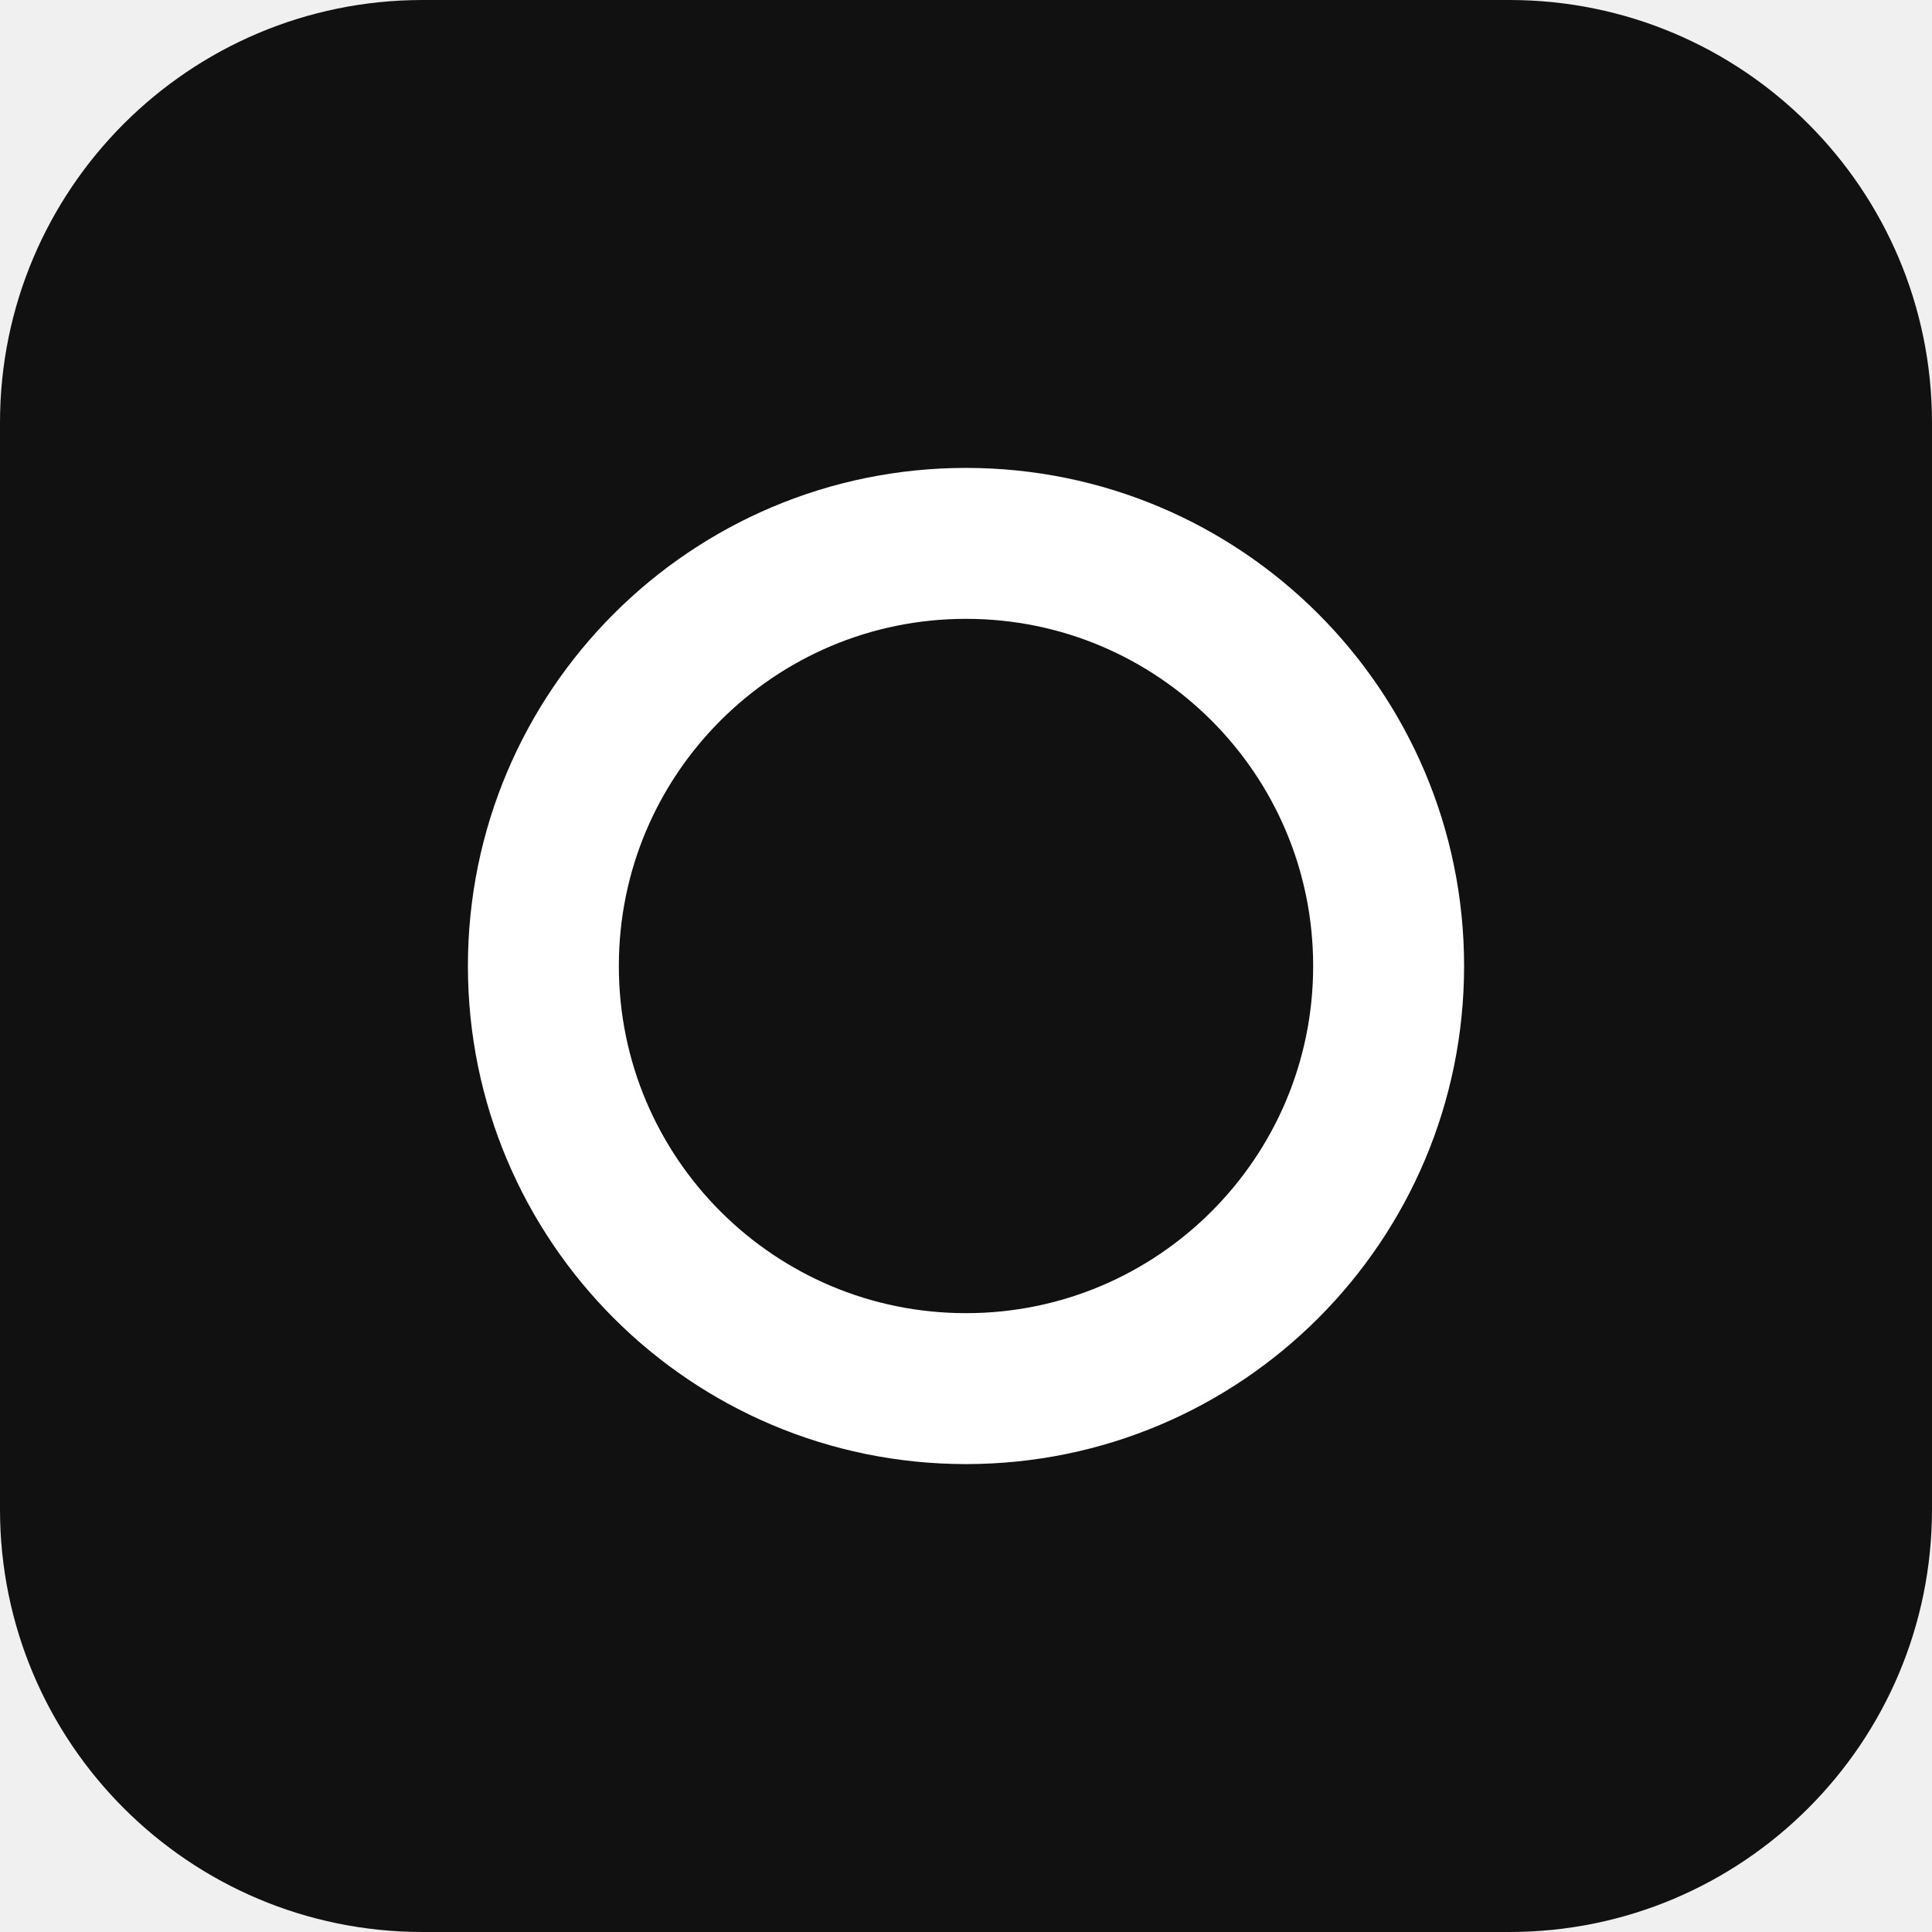
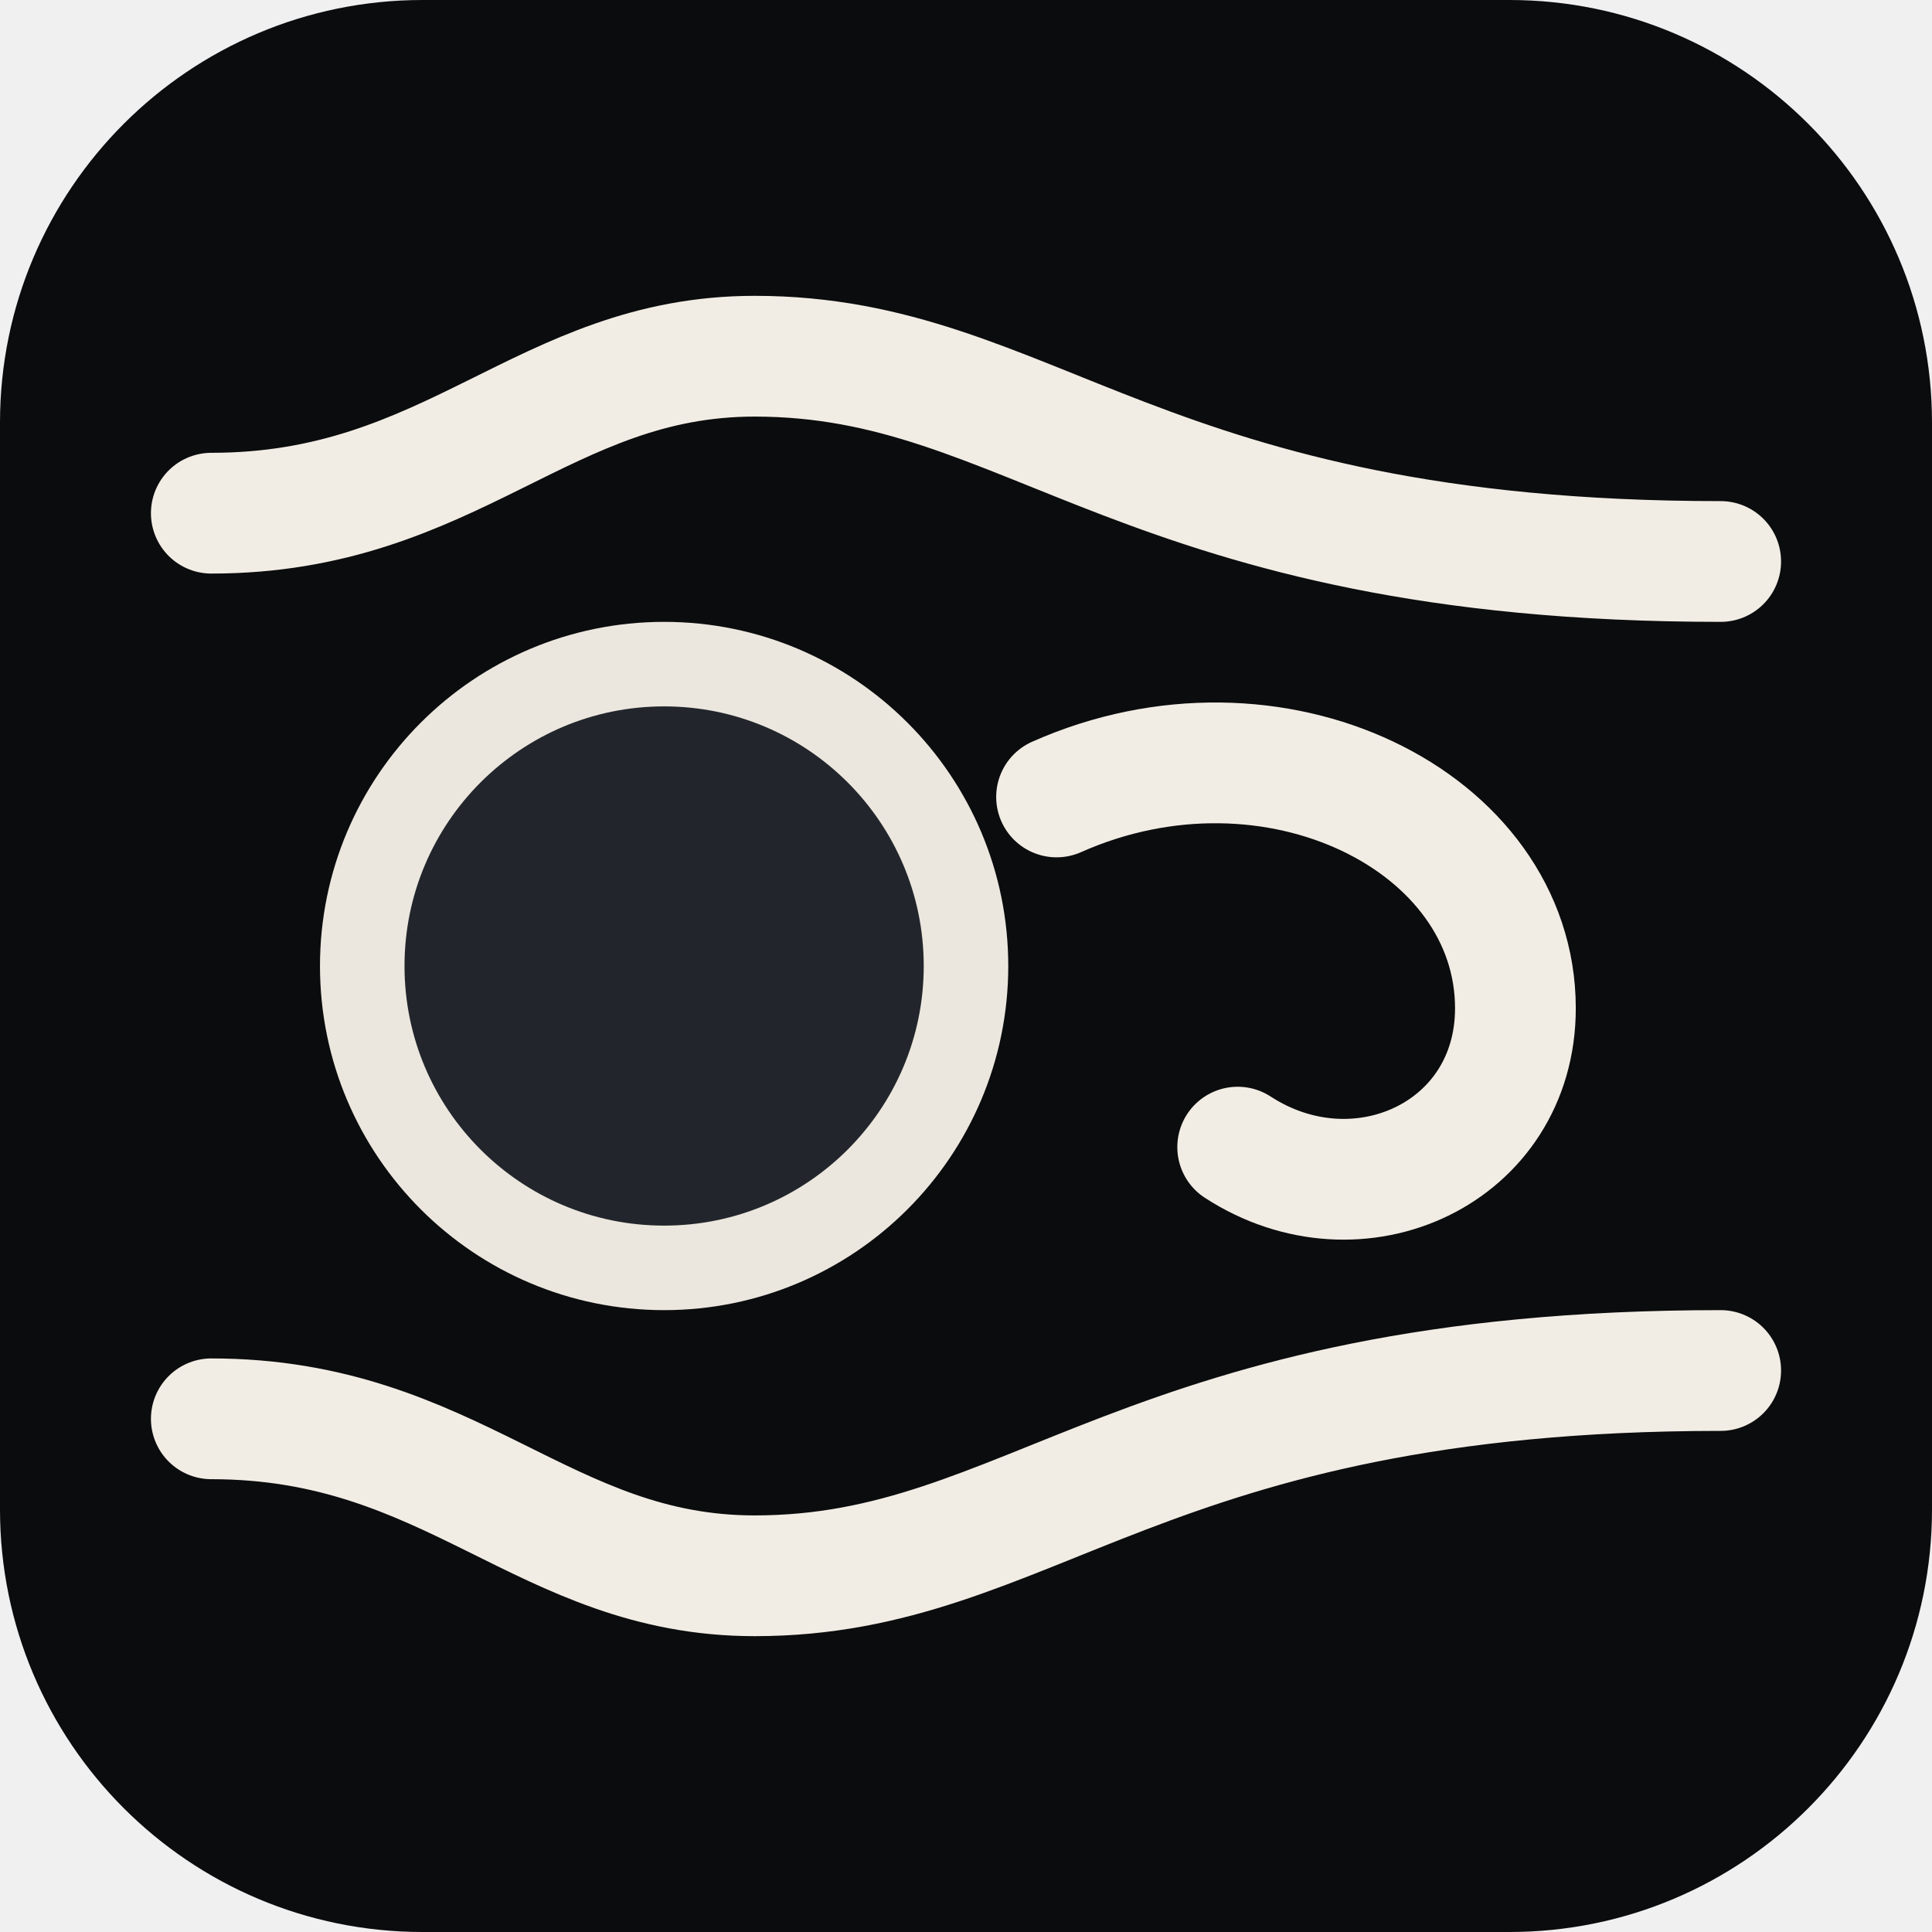
<svg xmlns="http://www.w3.org/2000/svg" viewBox="0 0 32 32">
-   <rect width="32" height="32" rx="7" fill="#111" />
-   <circle cx="16" cy="16" r="7" fill="none" stroke="#fff" stroke-width="2.5" />
+   <rect width="32" height="32" rx="7" fill="#0b0c0e" />
+   <g fill="none" stroke="#f2ede4" stroke-linecap="round" stroke-width="2">
+     <path d="M3.5 8.5c4 0 5.5-2.6 9-2.6 4.6 0 6.4 3.4 16 3.4" />
+     <path d="M3.5 23.5c4 0 5.5 2.6 9 2.6 4.6 0 6.4-3.4 16-3.4" />
+     <path d="M17.5 13.2c3.6-1.6 7.6.4 7.6 3.5 0 2.4-2.6 3.6-4.6 2.3" />
+   </g>
+   <circle cx="11" cy="16" r="5" fill="#22262c" stroke="#ece7de" stroke-width="1.4" />
</svg>
